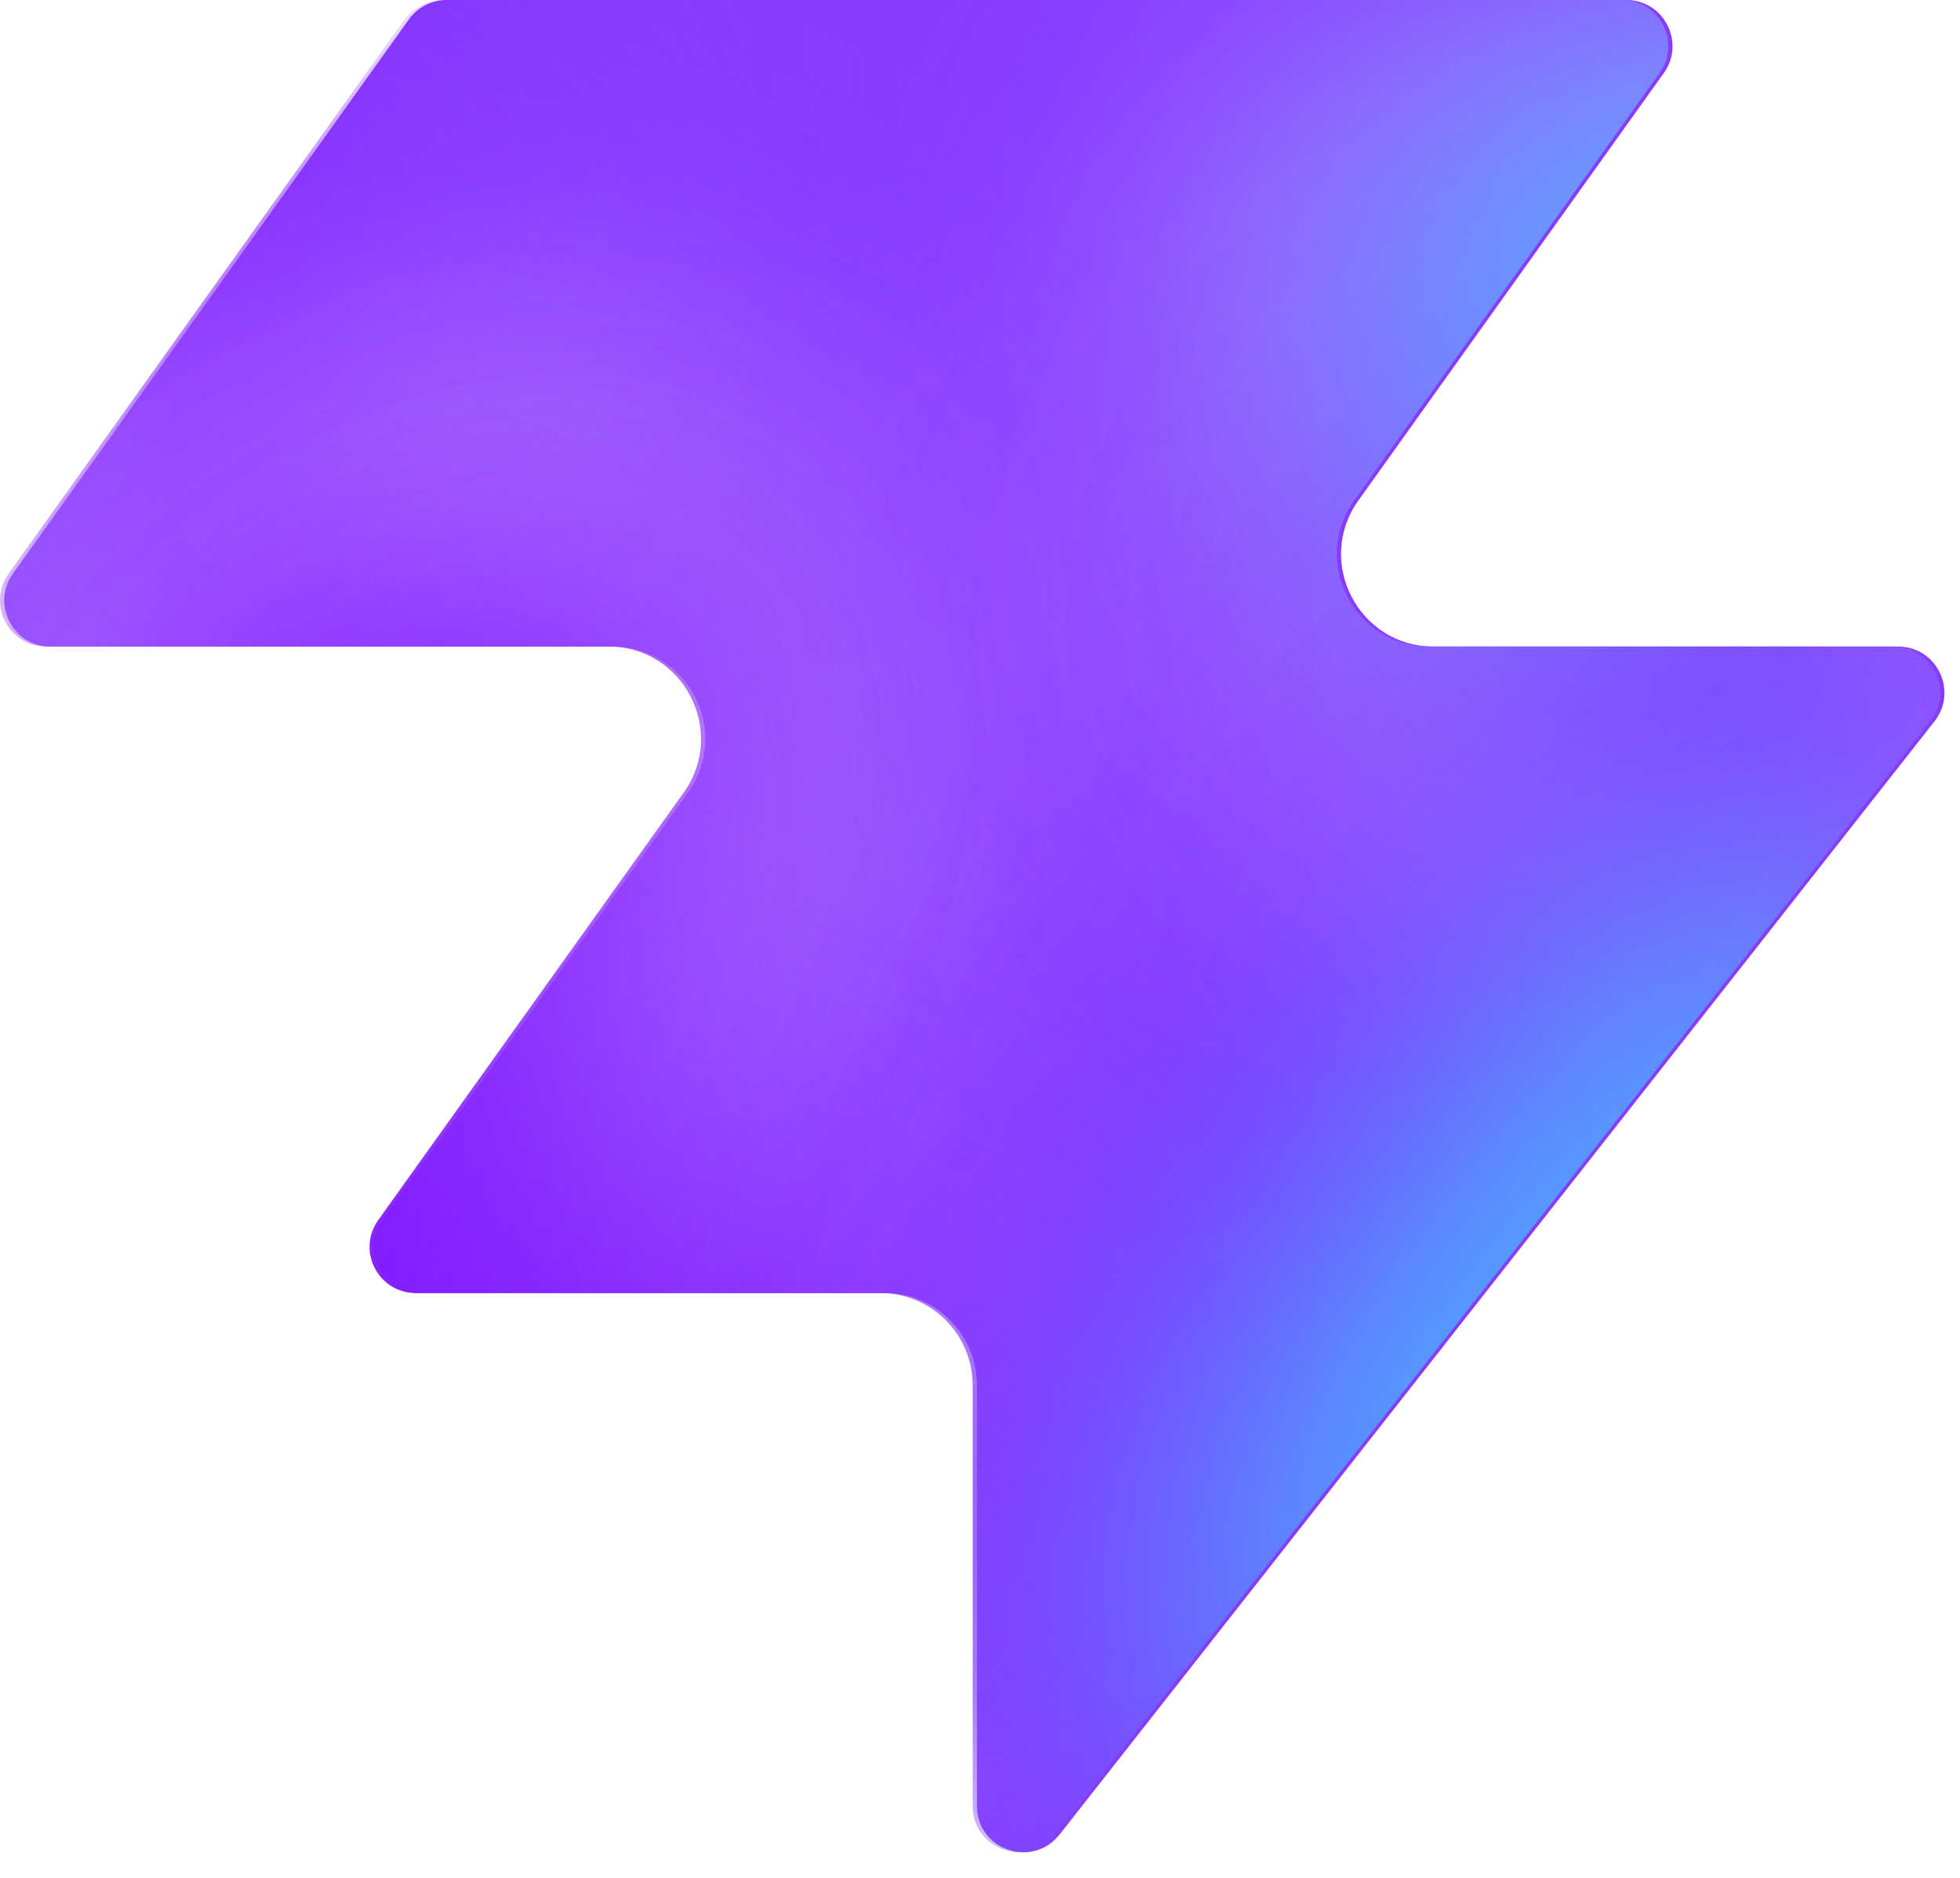
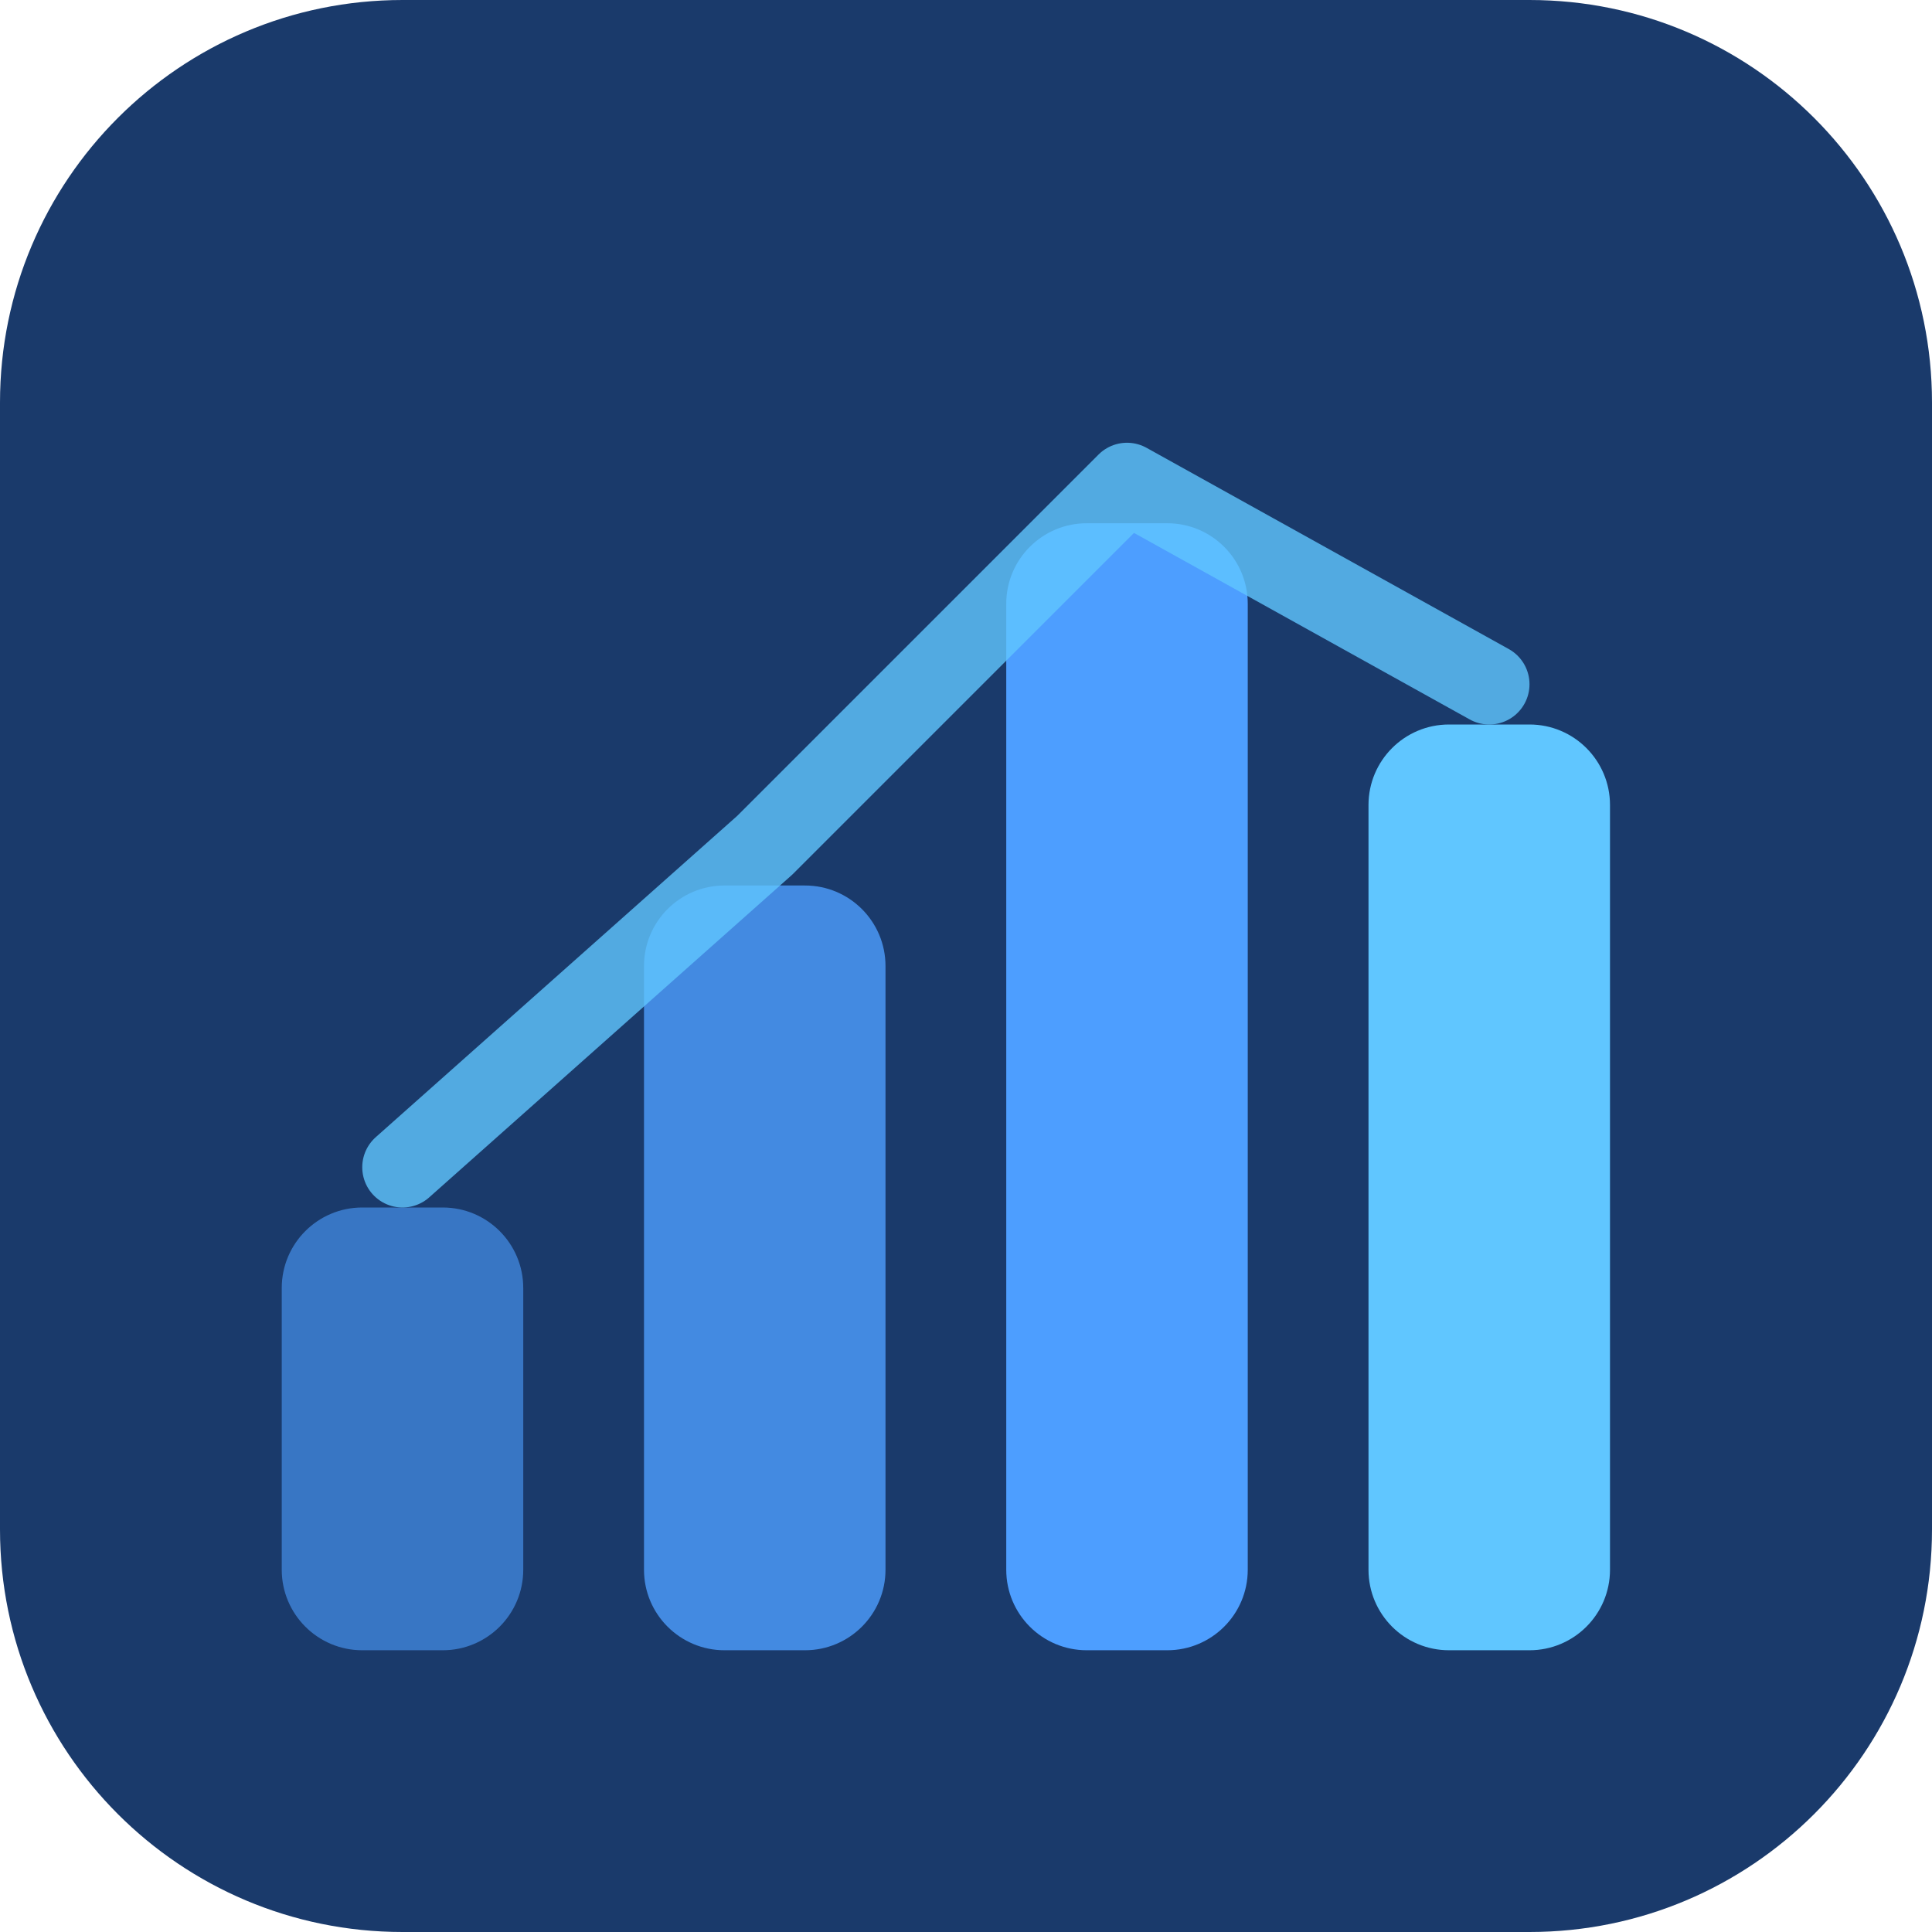
- <svg xmlns="http://www.w3.org/2000/svg" width="48" height="46" fill="none" viewBox="0 0 48 46">
-   <path fill="#863bff" d="M25.946 44.938c-.664.845-2.021.375-2.021-.698V33.937a2.26 2.26 0 0 0-2.262-2.262H10.287c-.92 0-1.456-1.04-.92-1.788l7.48-10.471c1.07-1.497 0-3.578-1.842-3.578H1.237c-.92 0-1.456-1.04-.92-1.788L10.013.474c.214-.297.556-.474.92-.474h28.894c.92 0 1.456 1.04.92 1.788l-7.48 10.471c-1.07 1.498 0 3.579 1.842 3.579h11.377c.943 0 1.473 1.088.89 1.83L25.947 44.94z" style="fill:#863bff;fill:color(display-p3 .525 .23 1);fill-opacity:1" />
-   <mask id="a" width="48" height="46" x="0" y="0" maskUnits="userSpaceOnUse" style="mask-type:alpha">
-     <path fill="#000" d="M25.842 44.938c-.664.844-2.021.375-2.021-.698V33.937a2.26 2.26 0 0 0-2.262-2.262H10.183c-.92 0-1.456-1.04-.92-1.788l7.48-10.471c1.07-1.498 0-3.579-1.842-3.579H1.133c-.92 0-1.456-1.04-.92-1.787L9.91.473c.214-.297.556-.474.92-.474h28.894c.92 0 1.456 1.04.92 1.788l-7.48 10.471c-1.07 1.498 0 3.578 1.842 3.578h11.377c.943 0 1.473 1.088.89 1.832L25.843 44.94z" style="fill:#000;fill-opacity:1" />
-   </mask>
-   <g mask="url(#a)">
-     <g filter="url(#b)">
-       <ellipse cx="5.508" cy="14.704" fill="#ede6ff" rx="5.508" ry="14.704" style="fill:#ede6ff;fill:color(display-p3 .927 .903 1);fill-opacity:1" transform="matrix(.00324 1 1 -.00324 -4.47 31.516)" />
-     </g>
-     <g filter="url(#c)">
-       <ellipse cx="10.399" cy="29.851" fill="#ede6ff" rx="10.399" ry="29.851" style="fill:#ede6ff;fill:color(display-p3 .927 .903 1);fill-opacity:1" transform="matrix(.00324 1 1 -.00324 -39.328 7.883)" />
-     </g>
-     <g filter="url(#d)">
-       <ellipse cx="5.508" cy="30.487" fill="#7e14ff" rx="5.508" ry="30.487" style="fill:#7e14ff;fill:color(display-p3 .492 .077 1);fill-opacity:1" transform="rotate(89.814 -25.913 -14.639)scale(1 -1)" />
-     </g>
-     <g filter="url(#e)">
-       <ellipse cx="5.508" cy="30.599" fill="#7e14ff" rx="5.508" ry="30.599" style="fill:#7e14ff;fill:color(display-p3 .492 .077 1);fill-opacity:1" transform="rotate(89.814 -32.644 -3.334)scale(1 -1)" />
-     </g>
-     <g filter="url(#f)">
-       <ellipse cx="5.508" cy="30.599" fill="#7e14ff" rx="5.508" ry="30.599" style="fill:#7e14ff;fill:color(display-p3 .492 .077 1);fill-opacity:1" transform="matrix(.00324 1 1 -.00324 -34.34 30.47)" />
-     </g>
-     <g filter="url(#g)">
-       <ellipse cx="14.072" cy="22.078" fill="#ede6ff" rx="14.072" ry="22.078" style="fill:#ede6ff;fill:color(display-p3 .927 .903 1);fill-opacity:1" transform="rotate(93.35 24.506 48.493)scale(-1 1)" />
-     </g>
-     <g filter="url(#h)">
-       <ellipse cx="3.47" cy="21.501" fill="#7e14ff" rx="3.47" ry="21.501" style="fill:#7e14ff;fill:color(display-p3 .492 .077 1);fill-opacity:1" transform="rotate(89.009 28.708 47.59)scale(-1 1)" />
-     </g>
-     <g filter="url(#i)">
-       <ellipse cx="3.47" cy="21.501" fill="#7e14ff" rx="3.47" ry="21.501" style="fill:#7e14ff;fill:color(display-p3 .492 .077 1);fill-opacity:1" transform="rotate(89.009 28.708 47.59)scale(-1 1)" />
-     </g>
-     <g filter="url(#j)">
-       <ellipse cx=".387" cy="8.972" fill="#7e14ff" rx="4.407" ry="29.108" style="fill:#7e14ff;fill:color(display-p3 .492 .077 1);fill-opacity:1" transform="rotate(39.51 .387 8.972)" />
-     </g>
-     <g filter="url(#k)">
-       <ellipse cx="47.523" cy="-6.092" fill="#7e14ff" rx="4.407" ry="29.108" style="fill:#7e14ff;fill:color(display-p3 .492 .077 1);fill-opacity:1" transform="rotate(37.892 47.523 -6.092)" />
-     </g>
-     <g filter="url(#l)">
-       <ellipse cx="41.412" cy="6.333" fill="#47bfff" rx="5.971" ry="9.665" style="fill:#47bfff;fill:color(display-p3 .28 .748 1);fill-opacity:1" transform="rotate(37.892 41.412 6.333)" />
-     </g>
-     <g filter="url(#m)">
-       <ellipse cx="-1.879" cy="38.332" fill="#7e14ff" rx="4.407" ry="29.108" style="fill:#7e14ff;fill:color(display-p3 .492 .077 1);fill-opacity:1" transform="rotate(37.892 -1.88 38.332)" />
-     </g>
-     <g filter="url(#n)">
-       <ellipse cx="-1.879" cy="38.332" fill="#7e14ff" rx="4.407" ry="29.108" style="fill:#7e14ff;fill:color(display-p3 .492 .077 1);fill-opacity:1" transform="rotate(37.892 -1.88 38.332)" />
-     </g>
-     <g filter="url(#o)">
-       <ellipse cx="35.651" cy="29.907" fill="#7e14ff" rx="4.407" ry="29.108" style="fill:#7e14ff;fill:color(display-p3 .492 .077 1);fill-opacity:1" transform="rotate(37.892 35.651 29.907)" />
-     </g>
-     <g filter="url(#p)">
-       <ellipse cx="38.418" cy="32.4" fill="#47bfff" rx="5.971" ry="15.297" style="fill:#47bfff;fill:color(display-p3 .28 .748 1);fill-opacity:1" transform="rotate(37.892 38.418 32.4)" />
-     </g>
-   </g>
-   <defs>
-     <filter id="b" width="60.045" height="41.654" x="-19.77" y="16.149" color-interpolation-filters="sRGB" filterUnits="userSpaceOnUse">
-       <feFlood flood-opacity="0" result="BackgroundImageFix" />
-       <feBlend in="SourceGraphic" in2="BackgroundImageFix" result="shape" />
-       <feGaussianBlur result="effect1_foregroundBlur_2002_17158" stdDeviation="7.659" />
-     </filter>
-     <filter id="c" width="90.34" height="51.437" x="-54.613" y="-7.533" color-interpolation-filters="sRGB" filterUnits="userSpaceOnUse">
-       <feFlood flood-opacity="0" result="BackgroundImageFix" />
-       <feBlend in="SourceGraphic" in2="BackgroundImageFix" result="shape" />
-       <feGaussianBlur result="effect1_foregroundBlur_2002_17158" stdDeviation="7.659" />
-     </filter>
-     <filter id="d" width="79.355" height="29.4" x="-49.64" y="2.03" color-interpolation-filters="sRGB" filterUnits="userSpaceOnUse">
-       <feFlood flood-opacity="0" result="BackgroundImageFix" />
-       <feBlend in="SourceGraphic" in2="BackgroundImageFix" result="shape" />
-       <feGaussianBlur result="effect1_foregroundBlur_2002_17158" stdDeviation="4.596" />
-     </filter>
-     <filter id="e" width="79.579" height="29.4" x="-45.045" y="20.029" color-interpolation-filters="sRGB" filterUnits="userSpaceOnUse">
-       <feFlood flood-opacity="0" result="BackgroundImageFix" />
-       <feBlend in="SourceGraphic" in2="BackgroundImageFix" result="shape" />
-       <feGaussianBlur result="effect1_foregroundBlur_2002_17158" stdDeviation="4.596" />
-     </filter>
-     <filter id="f" width="79.579" height="29.4" x="-43.513" y="21.178" color-interpolation-filters="sRGB" filterUnits="userSpaceOnUse">
-       <feFlood flood-opacity="0" result="BackgroundImageFix" />
-       <feBlend in="SourceGraphic" in2="BackgroundImageFix" result="shape" />
-       <feGaussianBlur result="effect1_foregroundBlur_2002_17158" stdDeviation="4.596" />
-     </filter>
-     <filter id="g" width="74.749" height="58.852" x="15.756" y="-17.901" color-interpolation-filters="sRGB" filterUnits="userSpaceOnUse">
-       <feFlood flood-opacity="0" result="BackgroundImageFix" />
-       <feBlend in="SourceGraphic" in2="BackgroundImageFix" result="shape" />
-       <feGaussianBlur result="effect1_foregroundBlur_2002_17158" stdDeviation="7.659" />
-     </filter>
-     <filter id="h" width="61.377" height="25.362" x="23.548" y="2.284" color-interpolation-filters="sRGB" filterUnits="userSpaceOnUse">
-       <feFlood flood-opacity="0" result="BackgroundImageFix" />
-       <feBlend in="SourceGraphic" in2="BackgroundImageFix" result="shape" />
-       <feGaussianBlur result="effect1_foregroundBlur_2002_17158" stdDeviation="4.596" />
-     </filter>
-     <filter id="i" width="61.377" height="25.362" x="23.548" y="2.284" color-interpolation-filters="sRGB" filterUnits="userSpaceOnUse">
-       <feFlood flood-opacity="0" result="BackgroundImageFix" />
-       <feBlend in="SourceGraphic" in2="BackgroundImageFix" result="shape" />
-       <feGaussianBlur result="effect1_foregroundBlur_2002_17158" stdDeviation="4.596" />
-     </filter>
-     <filter id="j" width="56.045" height="63.649" x="-27.636" y="-22.853" color-interpolation-filters="sRGB" filterUnits="userSpaceOnUse">
-       <feFlood flood-opacity="0" result="BackgroundImageFix" />
-       <feBlend in="SourceGraphic" in2="BackgroundImageFix" result="shape" />
-       <feGaussianBlur result="effect1_foregroundBlur_2002_17158" stdDeviation="4.596" />
-     </filter>
-     <filter id="k" width="54.814" height="64.646" x="20.116" y="-38.415" color-interpolation-filters="sRGB" filterUnits="userSpaceOnUse">
-       <feFlood flood-opacity="0" result="BackgroundImageFix" />
-       <feBlend in="SourceGraphic" in2="BackgroundImageFix" result="shape" />
-       <feGaussianBlur result="effect1_foregroundBlur_2002_17158" stdDeviation="4.596" />
-     </filter>
-     <filter id="l" width="33.541" height="35.313" x="24.641" y="-11.323" color-interpolation-filters="sRGB" filterUnits="userSpaceOnUse">
-       <feFlood flood-opacity="0" result="BackgroundImageFix" />
-       <feBlend in="SourceGraphic" in2="BackgroundImageFix" result="shape" />
-       <feGaussianBlur result="effect1_foregroundBlur_2002_17158" stdDeviation="4.596" />
-     </filter>
-     <filter id="m" width="54.814" height="64.646" x="-29.286" y="6.009" color-interpolation-filters="sRGB" filterUnits="userSpaceOnUse">
-       <feFlood flood-opacity="0" result="BackgroundImageFix" />
-       <feBlend in="SourceGraphic" in2="BackgroundImageFix" result="shape" />
-       <feGaussianBlur result="effect1_foregroundBlur_2002_17158" stdDeviation="4.596" />
-     </filter>
-     <filter id="n" width="54.814" height="64.646" x="-29.286" y="6.009" color-interpolation-filters="sRGB" filterUnits="userSpaceOnUse">
-       <feFlood flood-opacity="0" result="BackgroundImageFix" />
-       <feBlend in="SourceGraphic" in2="BackgroundImageFix" result="shape" />
-       <feGaussianBlur result="effect1_foregroundBlur_2002_17158" stdDeviation="4.596" />
-     </filter>
-     <filter id="o" width="54.814" height="64.646" x="8.244" y="-2.416" color-interpolation-filters="sRGB" filterUnits="userSpaceOnUse">
-       <feFlood flood-opacity="0" result="BackgroundImageFix" />
-       <feBlend in="SourceGraphic" in2="BackgroundImageFix" result="shape" />
-       <feGaussianBlur result="effect1_foregroundBlur_2002_17158" stdDeviation="4.596" />
-     </filter>
-     <filter id="p" width="39.409" height="43.623" x="18.713" y="10.588" color-interpolation-filters="sRGB" filterUnits="userSpaceOnUse">
-       <feFlood flood-opacity="0" result="BackgroundImageFix" />
-       <feBlend in="SourceGraphic" in2="BackgroundImageFix" result="shape" />
-       <feGaussianBlur result="effect1_foregroundBlur_2002_17158" stdDeviation="4.596" />
-     </filter>
-   </defs>
+ <svg xmlns="http://www.w3.org/2000/svg" width="48" height="48" viewBox="0 0 48 48" fill="none">
+   <rect width="48" height="48" rx="10" fill="#1A3A6B" />
+   <rect x="7" y="30" width="6" height="11" rx="2" fill="#4D9EFF" opacity="0.6" />
+   <rect x="16" y="22" width="6" height="19" rx="2" fill="#4D9EFF" opacity="0.8" />
+   <rect x="25" y="13" width="6" height="28" rx="2" fill="#4D9EFF" />
+   <rect x="34" y="18" width="6" height="23" rx="2" fill="#60C6FF" />
+   <polyline points="10,29 19,21 28,12 37,17" stroke="#60C6FF" stroke-width="2" stroke-linecap="round" stroke-linejoin="round" fill="none" opacity="0.8" />
</svg>
